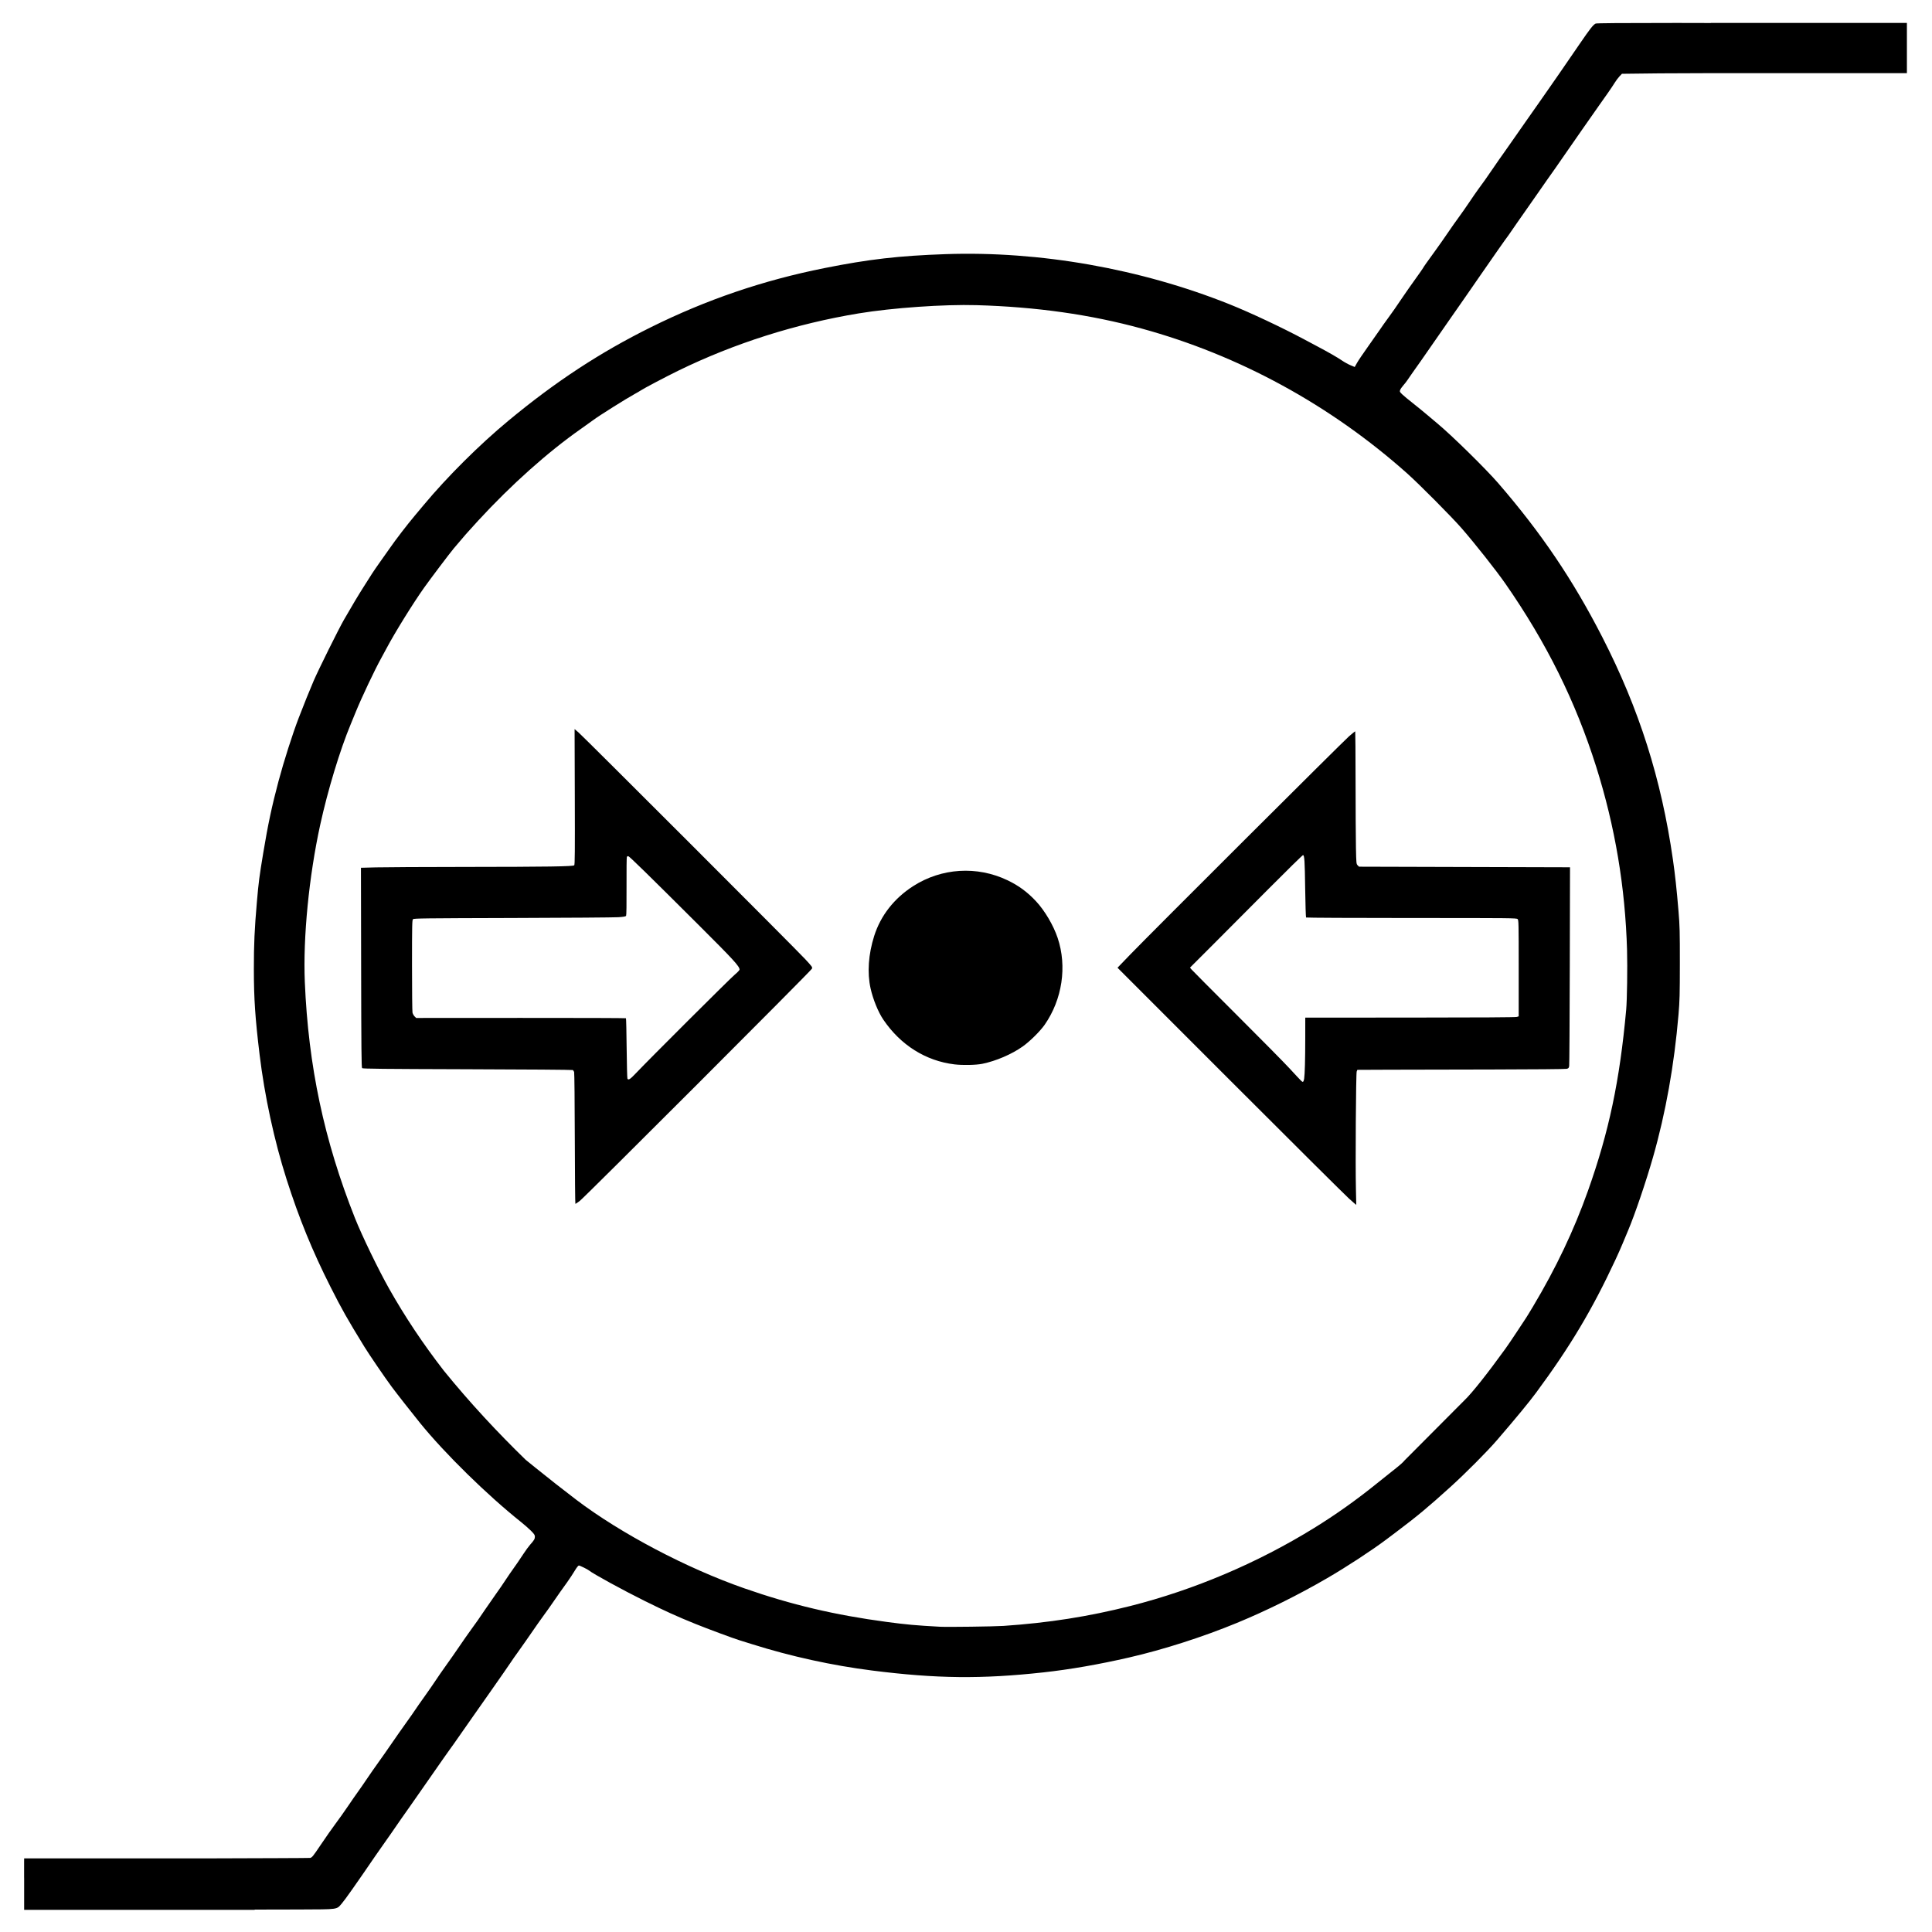
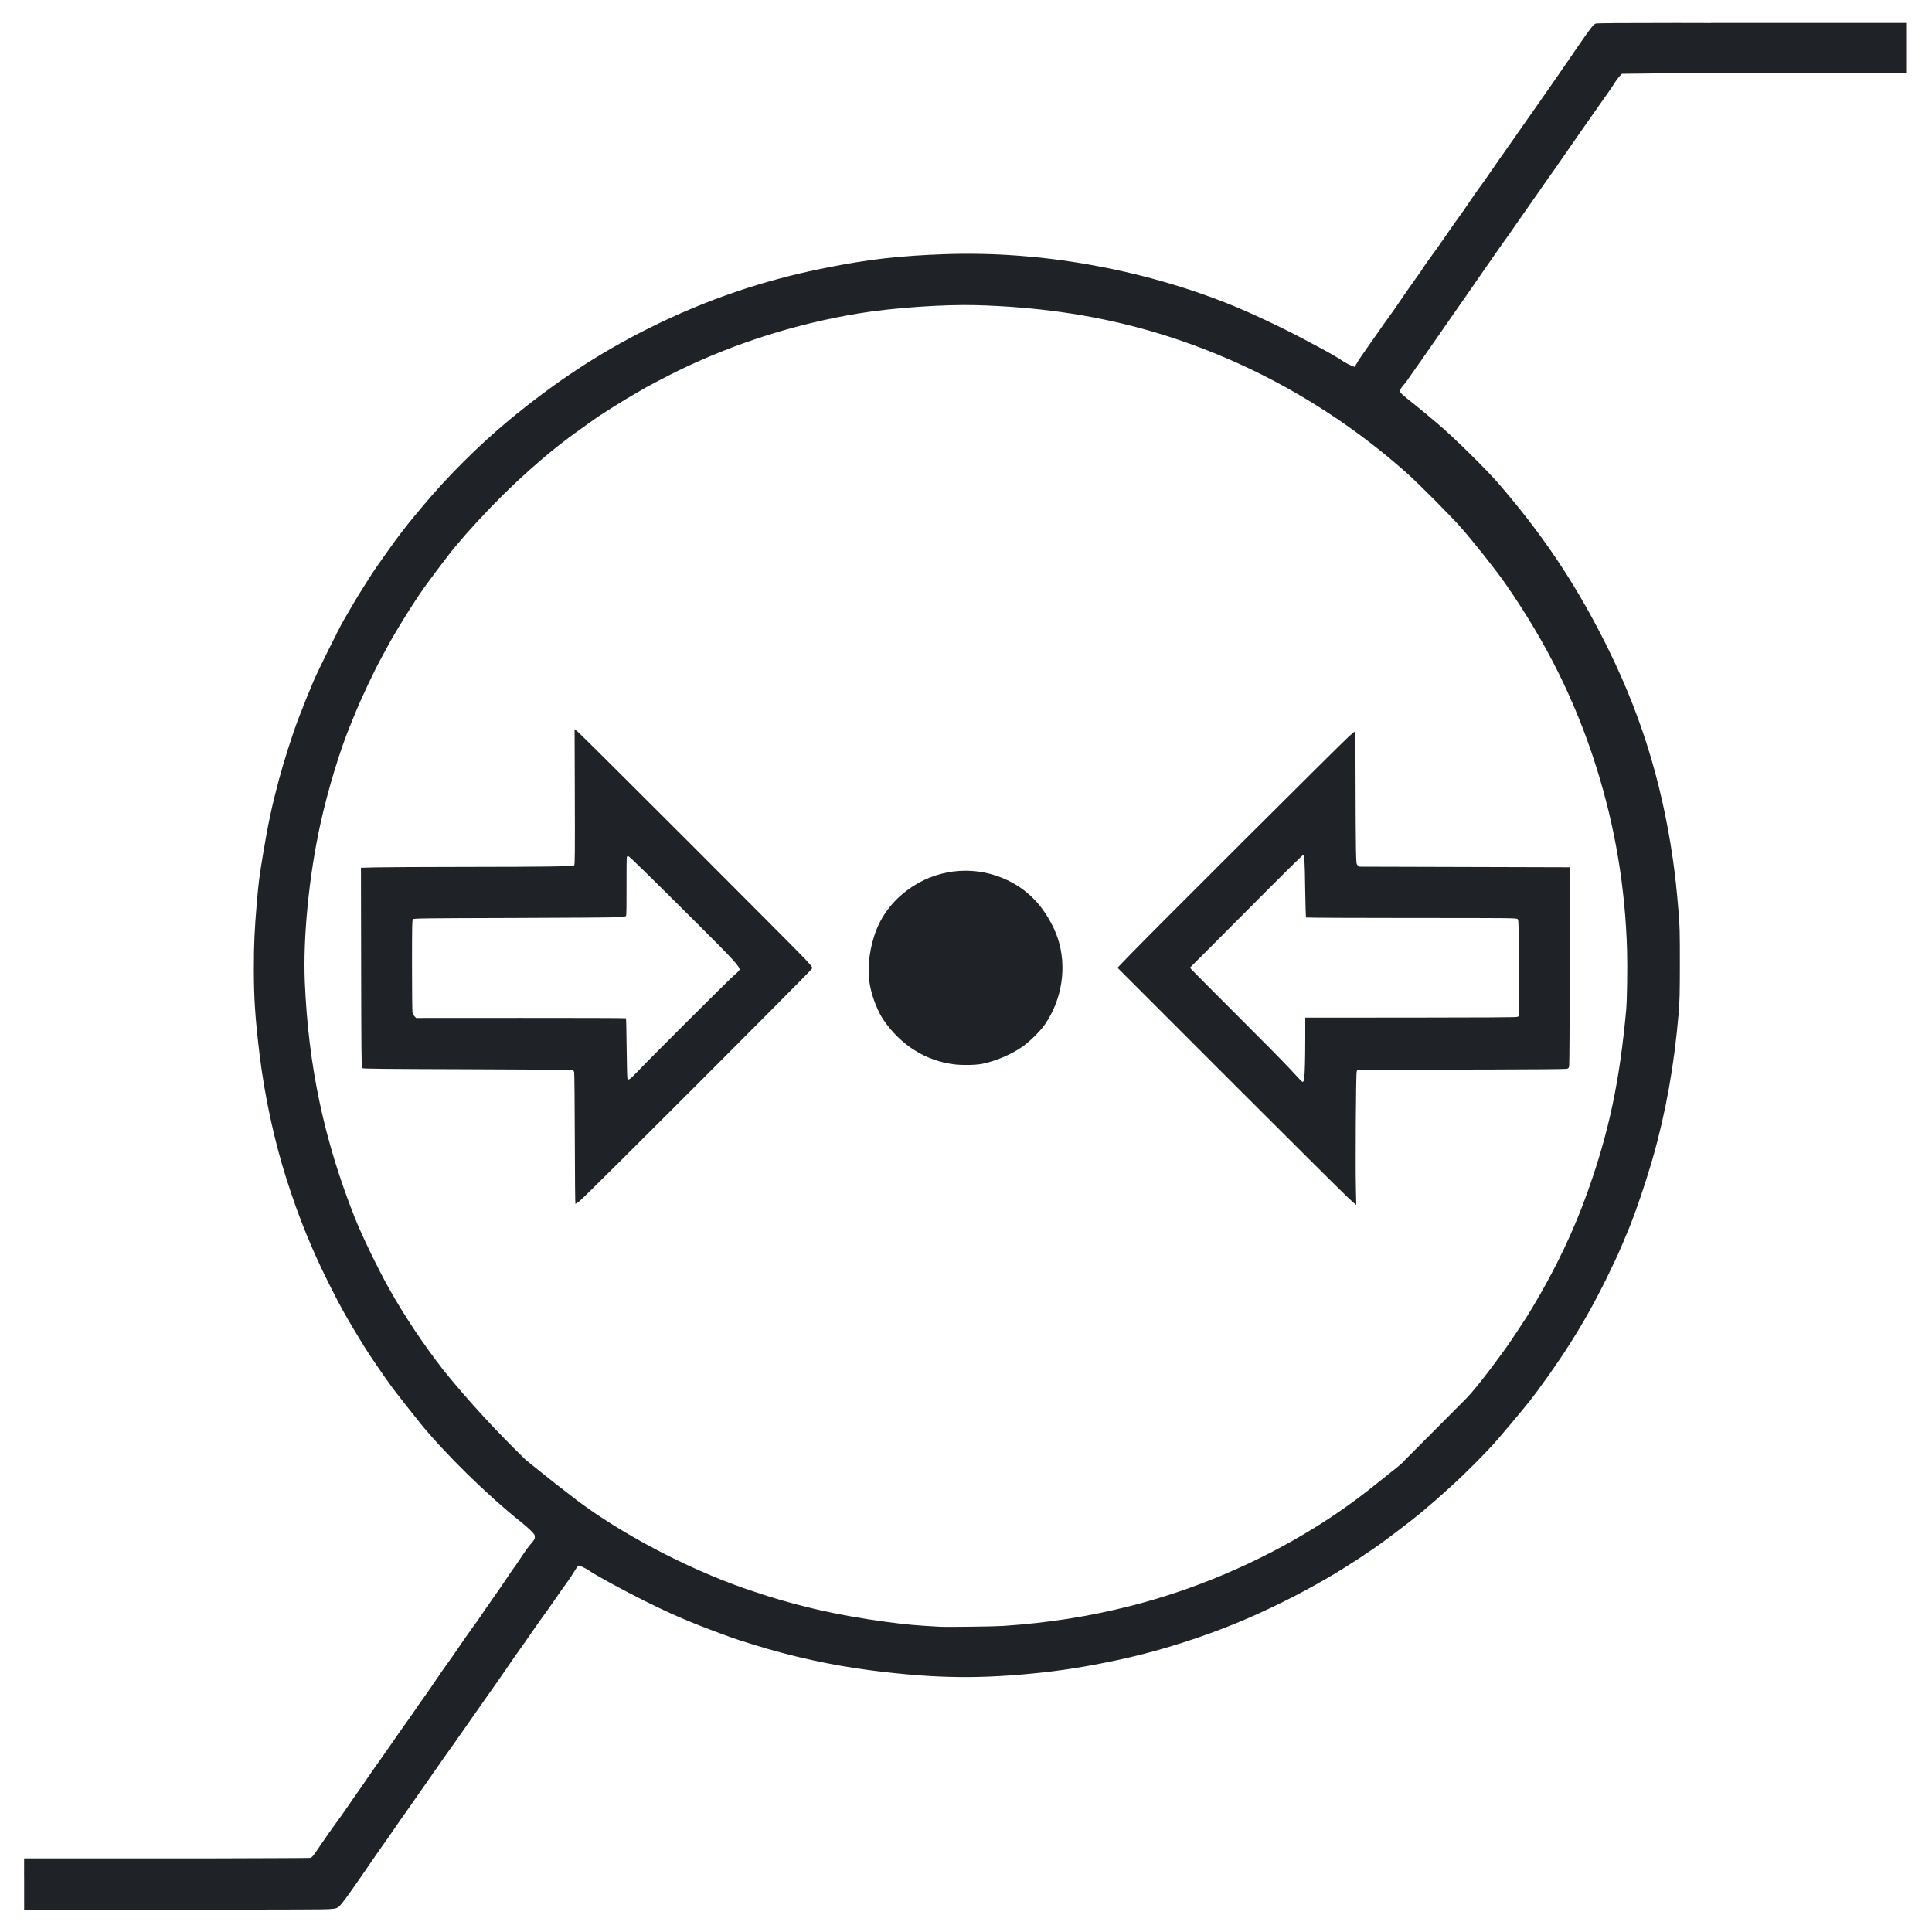
<svg xmlns="http://www.w3.org/2000/svg" width="200" height="200" version="1.1" viewBox="0 0 200 200" xml:space="preserve">
+   <style>svg{fill:currentColor;color:#1f2328}@media(prefers-color-scheme:dark){svg{color:#e6edf3}}</style>
  <g fill="none">
    <g stroke="transparent" stroke-width="3">
      <path d="m0 16v-16h16" />
      <path d="m200 16v-16h-16" />
      <path d="m0 184v16h16" />
      <path d="m200 184v16h-16" />
    </g>
  </g>
  <path d="m173.49 2.375c-5.702 0-8.227 0.02-8.314 0.066-0.267 0.143-0.575 0.537-1.618 2.059-1.33 1.947-3.082 4.481-3.41 4.938-0.185 0.256-0.636 0.904-1.004 1.437-0.367 0.533-0.941 1.348-1.273 1.813-0.332 0.464-0.852 1.209-1.156 1.656s-0.758 1.094-1.008 1.437c-0.25 0.344-0.77 1.089-1.156 1.657-0.69 1.011-0.989 1.434-1.561 2.207-0.158 0.213-0.549 0.78-0.871 1.261s-0.819 1.192-1.105 1.58c-0.287 0.389-0.791 1.106-1.122 1.594-0.33 0.488-0.887 1.283-1.236 1.764-1.004 1.384-1.268 1.758-1.351 1.916-0.044 0.081-0.405 0.596-0.801 1.146-0.397 0.55-0.948 1.338-1.227 1.75-0.781 1.157-1.205 1.766-1.619 2.323-0.209 0.28-0.578 0.801-0.818 1.156-0.241 0.355-0.821 1.18-1.287 1.834-0.467 0.653-0.953 1.376-1.08 1.605l-0.233 0.416-0.426-0.176c-0.234-0.096-0.635-0.317-0.888-0.49-0.501-0.341-1.35-0.827-2.524-1.451-0.412-0.219-1.031-0.549-1.375-0.732-2.307-1.234-5.615-2.79-7.752-3.645-9.211-3.685-19.654-5.526-29.4-5.187-4.828 0.168-7.935 0.525-12.535 1.445-6.342 1.267-12.193 3.261-17.965 6.123-5.272 2.613-9.867 5.63-14.754 9.682-2.993 2.481-6.314 5.785-8.752 8.709-0.223 0.267-0.623 0.745-0.889 1.062-0.886 1.058-1.999 2.507-2.66 3.463-0.114 0.165-0.511 0.727-0.883 1.248-0.371 0.521-0.784 1.12-0.918 1.332-0.133 0.212-0.506 0.798-0.828 1.303-0.586 0.917-1.275 2.071-2.084 3.48-0.574 1.002-2.623 5.131-3.146 6.344-0.406 0.941-1.024 2.474-1.537 3.812-0.652 1.702-1.536 4.471-2.094 6.563-0.681 2.551-1.097 4.508-1.58 7.426-0.41 2.478-0.479 3.013-0.656 5.053-0.244 2.801-0.317 4.399-0.315 6.958 3e-3 3.088 0.134 5.049 0.592 8.844 0.518 4.296 1.519 8.926 2.789 12.906 1.297 4.064 2.667 7.42 4.555 11.157 1.186 2.347 1.732 3.312 3.498 6.187 0.5 0.814 2.095 3.152 2.814 4.125 0.507 0.686 2.052 2.658 2.959 3.778 2.548 3.145 6.968 7.48 10.453 10.252 0.323 0.256 0.778 0.655 1.01 0.886 0.353 0.351 0.422 0.455 0.422 0.629 0 0.234-0.084 0.376-0.49 0.83-0.154 0.172-0.473 0.608-0.707 0.969-0.235 0.361-0.508 0.769-0.608 0.906-0.437 0.605-1.241 1.772-1.379 2-0.082 0.138-0.477 0.709-0.875 1.268-0.397 0.559-0.896 1.276-1.109 1.594-0.628 0.935-0.897 1.319-1.418 2.029-0.271 0.369-0.809 1.137-1.195 1.707s-1.025 1.484-1.418 2.031c-0.394 0.548-0.876 1.244-1.072 1.547-0.197 0.303-0.703 1.034-1.125 1.625-0.423 0.591-0.879 1.244-1.014 1.451s-0.556 0.807-0.934 1.332c-0.378 0.526-1.039 1.468-1.469 2.096-0.429 0.627-1.064 1.533-1.41 2.012-0.345 0.479-0.86 1.218-1.144 1.642-0.284 0.425-0.702 1.029-0.93 1.344s-0.707 1.004-1.062 1.531c-0.356 0.527-0.924 1.328-1.264 1.781-0.34 0.454-1.024 1.429-1.52 2.167-0.807 1.201-0.922 1.346-1.113 1.392-0.078 0.019-5.545 0.032-9.933 0.047h-19.682v0.09l-4e-3 0.293v1.515c0 0.08 4e-3 0.135 4e-3 0.217v3.217h23.865v-0.029c1.999-6e-3 1.866 2e-3 4.569-0.01 4.196-0.019 3.882 0.027 4.455-0.629 0.327-0.375 1.472-1.998 3.509-4.979 0.271-0.395 0.614-0.887 0.766-1.093 0.152-0.207 0.528-0.741 0.834-1.188 0.725-1.058 1.355-1.963 1.937-2.779 0.259-0.362 0.633-0.896 0.832-1.19 0.2-0.292 0.543-0.784 0.762-1.093 0.526-0.741 1.39-1.979 1.897-2.719 0.223-0.327 0.523-0.748 0.666-0.938 0.143-0.188 0.551-0.765 0.906-1.281 0.355-0.515 1.014-1.459 1.465-2.093 0.451-0.636 1.228-1.741 1.724-2.454 0.497-0.713 1.135-1.627 1.42-2.031s0.648-0.931 0.805-1.172c0.157-0.24 0.421-0.62 0.588-0.843 0.167-0.224 0.584-0.815 0.928-1.313 1.001-1.454 1.77-2.548 2.011-2.863 0.124-0.161 0.456-0.631 0.739-1.043 0.283-0.413 0.645-0.935 0.806-1.16 0.161-0.226 0.494-0.69 0.739-1.032 0.244-0.342 0.59-0.867 0.769-1.168 0.202-0.338 0.367-0.547 0.432-0.547 0.112 2e-3 0.918 0.397 1.072 0.528 0.371 0.314 3.552 2.054 5.719 3.127 2.206 1.092 3.366 1.616 5.269 2.387 1.263 0.511 3.914 1.495 4.574 1.697 0.121 0.037 0.711 0.22 1.313 0.41 3.987 1.257 8.27 2.197 12.406 2.721 6.679 0.845 11.337 0.895 17.75 0.191 2.728-0.299 5.732-0.822 8.844-1.537 3.577-0.822 7.656-2.131 11.187-3.588 3.082-1.272 6.355-2.894 9.344-4.635 2.048-1.192 4.603-2.865 6.125-4.009 0.413-0.311 0.849-0.638 0.969-0.729 2.24-1.688 3.272-2.544 5.621-4.668 1.583-1.43 3.854-3.713 4.869-4.895 1.97-2.289 3.295-3.897 4.018-4.874 3.547-4.8 5.808-8.586 8.228-13.782 0.241-0.515 0.571-1.261 0.735-1.656 0.163-0.395 0.416-1 0.562-1.344 0.696-1.634 1.866-5.076 2.594-7.625 1.309-4.585 2.192-9.525 2.635-14.75 0.121-1.434 0.138-2.057 0.14-5.312 2e-3 -3.291-0.013-3.869-0.138-5.375-0.188-2.262-0.355-3.797-0.582-5.375-1.202-8.351-3.495-15.572-7.309-23.016-3.04-5.933-6.311-10.773-10.762-15.922-1.296-1.499-4.859-4.997-6.304-6.189-0.124-0.102-0.574-0.482-1-0.844s-1.127-0.935-1.557-1.271c-0.43-0.337-0.913-0.737-1.074-0.891-0.273-0.261-0.289-0.293-0.229-0.465 0.036-0.101 0.184-0.317 0.33-0.48 0.146-0.164 0.338-0.41 0.426-0.547 0.088-0.138 0.332-0.489 0.541-0.782 0.209-0.292 0.588-0.826 0.84-1.187 1.495-2.142 2.57-3.689 3.041-4.375 0.295-0.43 0.786-1.134 1.09-1.562 0.304-0.43 0.792-1.133 1.086-1.563 0.293-0.43 0.677-0.984 0.851-1.232 1.053-1.502 1.486-2.124 1.903-2.737 0.257-0.378 0.568-0.819 0.691-0.98 0.247-0.323 0.451-0.613 1.309-1.864 0.318-0.463 0.801-1.153 1.072-1.531s0.753-1.067 1.07-1.531c0.318-0.464 0.768-1.11 1.002-1.438 0.516-0.72 0.974-1.374 1.781-2.544 0.996-1.442 2.721-3.914 3.588-5.143 0.207-0.292 0.593-0.841 0.86-1.219 0.266-0.378 0.597-0.869 0.732-1.092 0.136-0.222 0.359-0.52 0.496-0.664l0.25-0.261 3.918-0.045c1.94-0.023 7.731-0.027 13.051-0.018h12.531v-0.045-2.469-2.468-0.219h-20.289v0.01c-1.582-2e-3 -0.229-0.01-3.623-0.01zm-72.4 29.215c6.193 0.177 11.78 0.968 17.082 2.418 10.098 2.761 19.556 7.921 27.512 15.013 1.23 1.098 4.586 4.476 5.599 5.637 1.392 1.595 3.614 4.406 4.568 5.78 4.244 6.105 7.252 12.175 9.387 18.937 1.951 6.18 3.008 12.466 3.194 19 0.05 1.791 2e-3 5.15-0.09 6.156-0.672 7.374-1.781 12.622-3.959 18.75-1.451 4.08-3.297 7.969-5.676 11.953-0.354 0.593-0.699 1.156-0.766 1.25-0.066 0.095-0.47 0.707-0.898 1.36s-0.972 1.455-1.209 1.783c-1.884 2.607-3.474 4.607-4.236 5.33l-6.211 6.238c-0.074 0.117-0.458 0.464-0.854 0.774-0.396 0.309-1.294 1.026-1.996 1.593-2.107 1.705-4.292 3.254-6.51 4.622-5.87 3.621-12.403 6.394-19 8.064-4.346 1.1-8.47 1.748-13.156 2.066-0.92 0.063-5.82 0.127-6.563 0.086-2.501-0.137-3.476-0.225-5.531-0.5-5.352-0.714-9.863-1.779-14.719-3.474-5.996-2.094-12.797-5.678-17.406-9.174-1.17-0.888-3.039-2.354-4.179-3.279-0.512-0.415-0.988-0.802-1.061-0.86-2.908-2.83-5.74-5.865-8.457-9.207-2.146-2.765-4.025-5.582-5.672-8.5-1.103-1.953-2.818-5.498-3.539-7.312-3.191-8.033-4.823-15.724-5.189-24.438-0.194-4.6 0.428-10.945 1.595-16.281 0.783-3.58 2.048-7.748 3.157-10.406 0.143-0.344 0.374-0.907 0.513-1.25 0.606-1.493 1.984-4.403 2.647-5.594 0.143-0.258 0.394-0.722 0.558-1.031 0.863-1.626 2.709-4.603 3.875-6.25 0.632-0.893 2.661-3.58 3.075-4.073 1.059-1.261 1.433-1.687 2.515-2.863 3.418-3.714 7.21-7.102 10.631-9.5 0.533-0.373 1.123-0.795 1.313-0.939 0.53-0.405 3.427-2.224 4.281-2.69 0.24-0.131 0.511-0.289 0.601-0.351 0.306-0.211 2.641-1.441 3.899-2.055 5.816-2.838 12.168-4.855 18.687-5.932 3.485-0.575 8.818-0.948 12.188-0.851zm-41.608 43.885 0.022 7.009c0.018 5.688 7e-3 7.024-0.059 7.09-0.122 0.123-2.687 0.162-11.387 0.17-4.176 4e-3 -8.29 0.024-9.142 0.047l-1.551 0.041 0.02 10.332c0.015 8.372 0.033 10.344 0.099 10.41s2.141 0.088 10.907 0.114c5.953 0.017 10.861 0.054 10.906 0.083 0.045 0.03 0.106 0.12 0.137 0.2 0.03 0.08 0.062 3.179 0.07 6.9 8e-3 3.715 0.036 6.754 0.06 6.754 0.025 0 0.224-0.133 0.442-0.295 0.495-0.368 23.93-23.807 24.037-24.041 0.075-0.166 0.056-0.192-0.684-0.994-0.948-1.029-22.935-23.016-23.48-23.481l-0.397-0.339zm80.811 0.238c-0.016-0.016-0.309 0.216-0.649 0.516-0.692 0.61-20.534 20.401-22.623 22.564l-1.337 1.387 11.609 11.613c6.385 6.387 11.945 11.915 12.355 12.283 0.411 0.369 0.749 0.664 0.752 0.656 3e-3 -7e-3 -0.012-0.745-0.035-1.638-0.061-2.437 1e-3 -11.965 0.08-12.172l0.067-0.172 3.257-0.014c1.792-7e-3 6.619-0.017 10.727-0.023 4.184-7e-3 7.565-0.037 7.688-0.068 0.191-0.05 0.223-0.087 0.257-0.299 0.022-0.134 0.05-4.814 0.063-10.403l0.023-10.162-21.84-0.062-0.142-0.143c-0.139-0.139-0.144-0.179-0.178-1.844-0.019-0.935-0.036-4.016-0.039-6.845-3e-3 -2.83-0.019-5.158-0.035-5.174zm-5.401 12.805c0.145 0.048 0.179 0.576 0.219 3.461 0.023 1.621 0.065 2.971 0.094 3 0.029 0.028 4.941 0.052 10.918 0.052 10.349 0 10.874 5e-3 10.98 0.112 0.106 0.105 0.112 0.393 0.112 5.089v4.977l-0.188 0.064c-0.122 0.041-3.953 0.064-11.047 0.067l-10.859 4e-3 -2e-3 2.156c-2e-3 2.196-0.043 3.678-0.115 4.18-0.022 0.153-0.075 0.29-0.117 0.304-0.089 0.03-0.086 0.033-1.403-1.392-0.538-0.584-3.013-3.09-5.5-5.571-2.486-2.48-4.58-4.587-4.656-4.681l-0.139-0.172 2.295-2.293c1.262-1.262 3.877-3.889 5.815-5.838 1.937-1.949 3.554-3.532 3.593-3.519zm-69.861 0.107c0.104 0 2.002 1.855 7.287 7.125 3.639 3.628 4.24 4.284 4.24 4.625 0 0.058-0.23 0.3-0.513 0.537-0.498 0.418-8.846 8.742-10.174 10.145-0.632 0.667-0.808 0.784-0.918 0.615-0.028-0.043-0.065-1.46-0.082-3.151-0.017-1.69-0.05-3.091-0.072-3.113-0.023-0.022-4.917-0.038-10.879-0.035l-10.84 6e-3 -0.166-0.166c-0.091-0.091-0.186-0.268-0.213-0.393s-0.049-2.328-0.049-4.896c0-4.171 0.012-4.68 0.1-4.768 0.089-0.089 1.114-0.101 10.312-0.127 5.618-0.015 10.545-0.052 10.952-0.08 0.527-0.036 0.756-0.076 0.798-0.14 0.036-0.055 0.054-1.262 0.045-3.061-8e-3 -1.633 7e-3 -3.004 0.033-3.047 0.027-0.042 0.089-0.076 0.139-0.076zm34.295 1.531c-1.679 0.106-3.331 0.635-4.799 1.578-1.973 1.269-3.365 3.052-4.033 5.162-0.6 1.895-0.732 3.807-0.373 5.418 0.253 1.136 0.79 2.455 1.314 3.229 1.792 2.645 4.39 4.28 7.373 4.641 0.85 0.102 2.224 0.074 2.887-0.061 1.412-0.288 3.034-0.984 4.176-1.793 0.739-0.523 1.802-1.575 2.268-2.242 1.826-2.621 2.339-6.04 1.349-8.994-0.438-1.308-1.338-2.832-2.248-3.805-0.891-0.952-1.793-1.615-2.951-2.168-1.577-0.752-3.284-1.07-4.963-0.965z" />
</svg>
